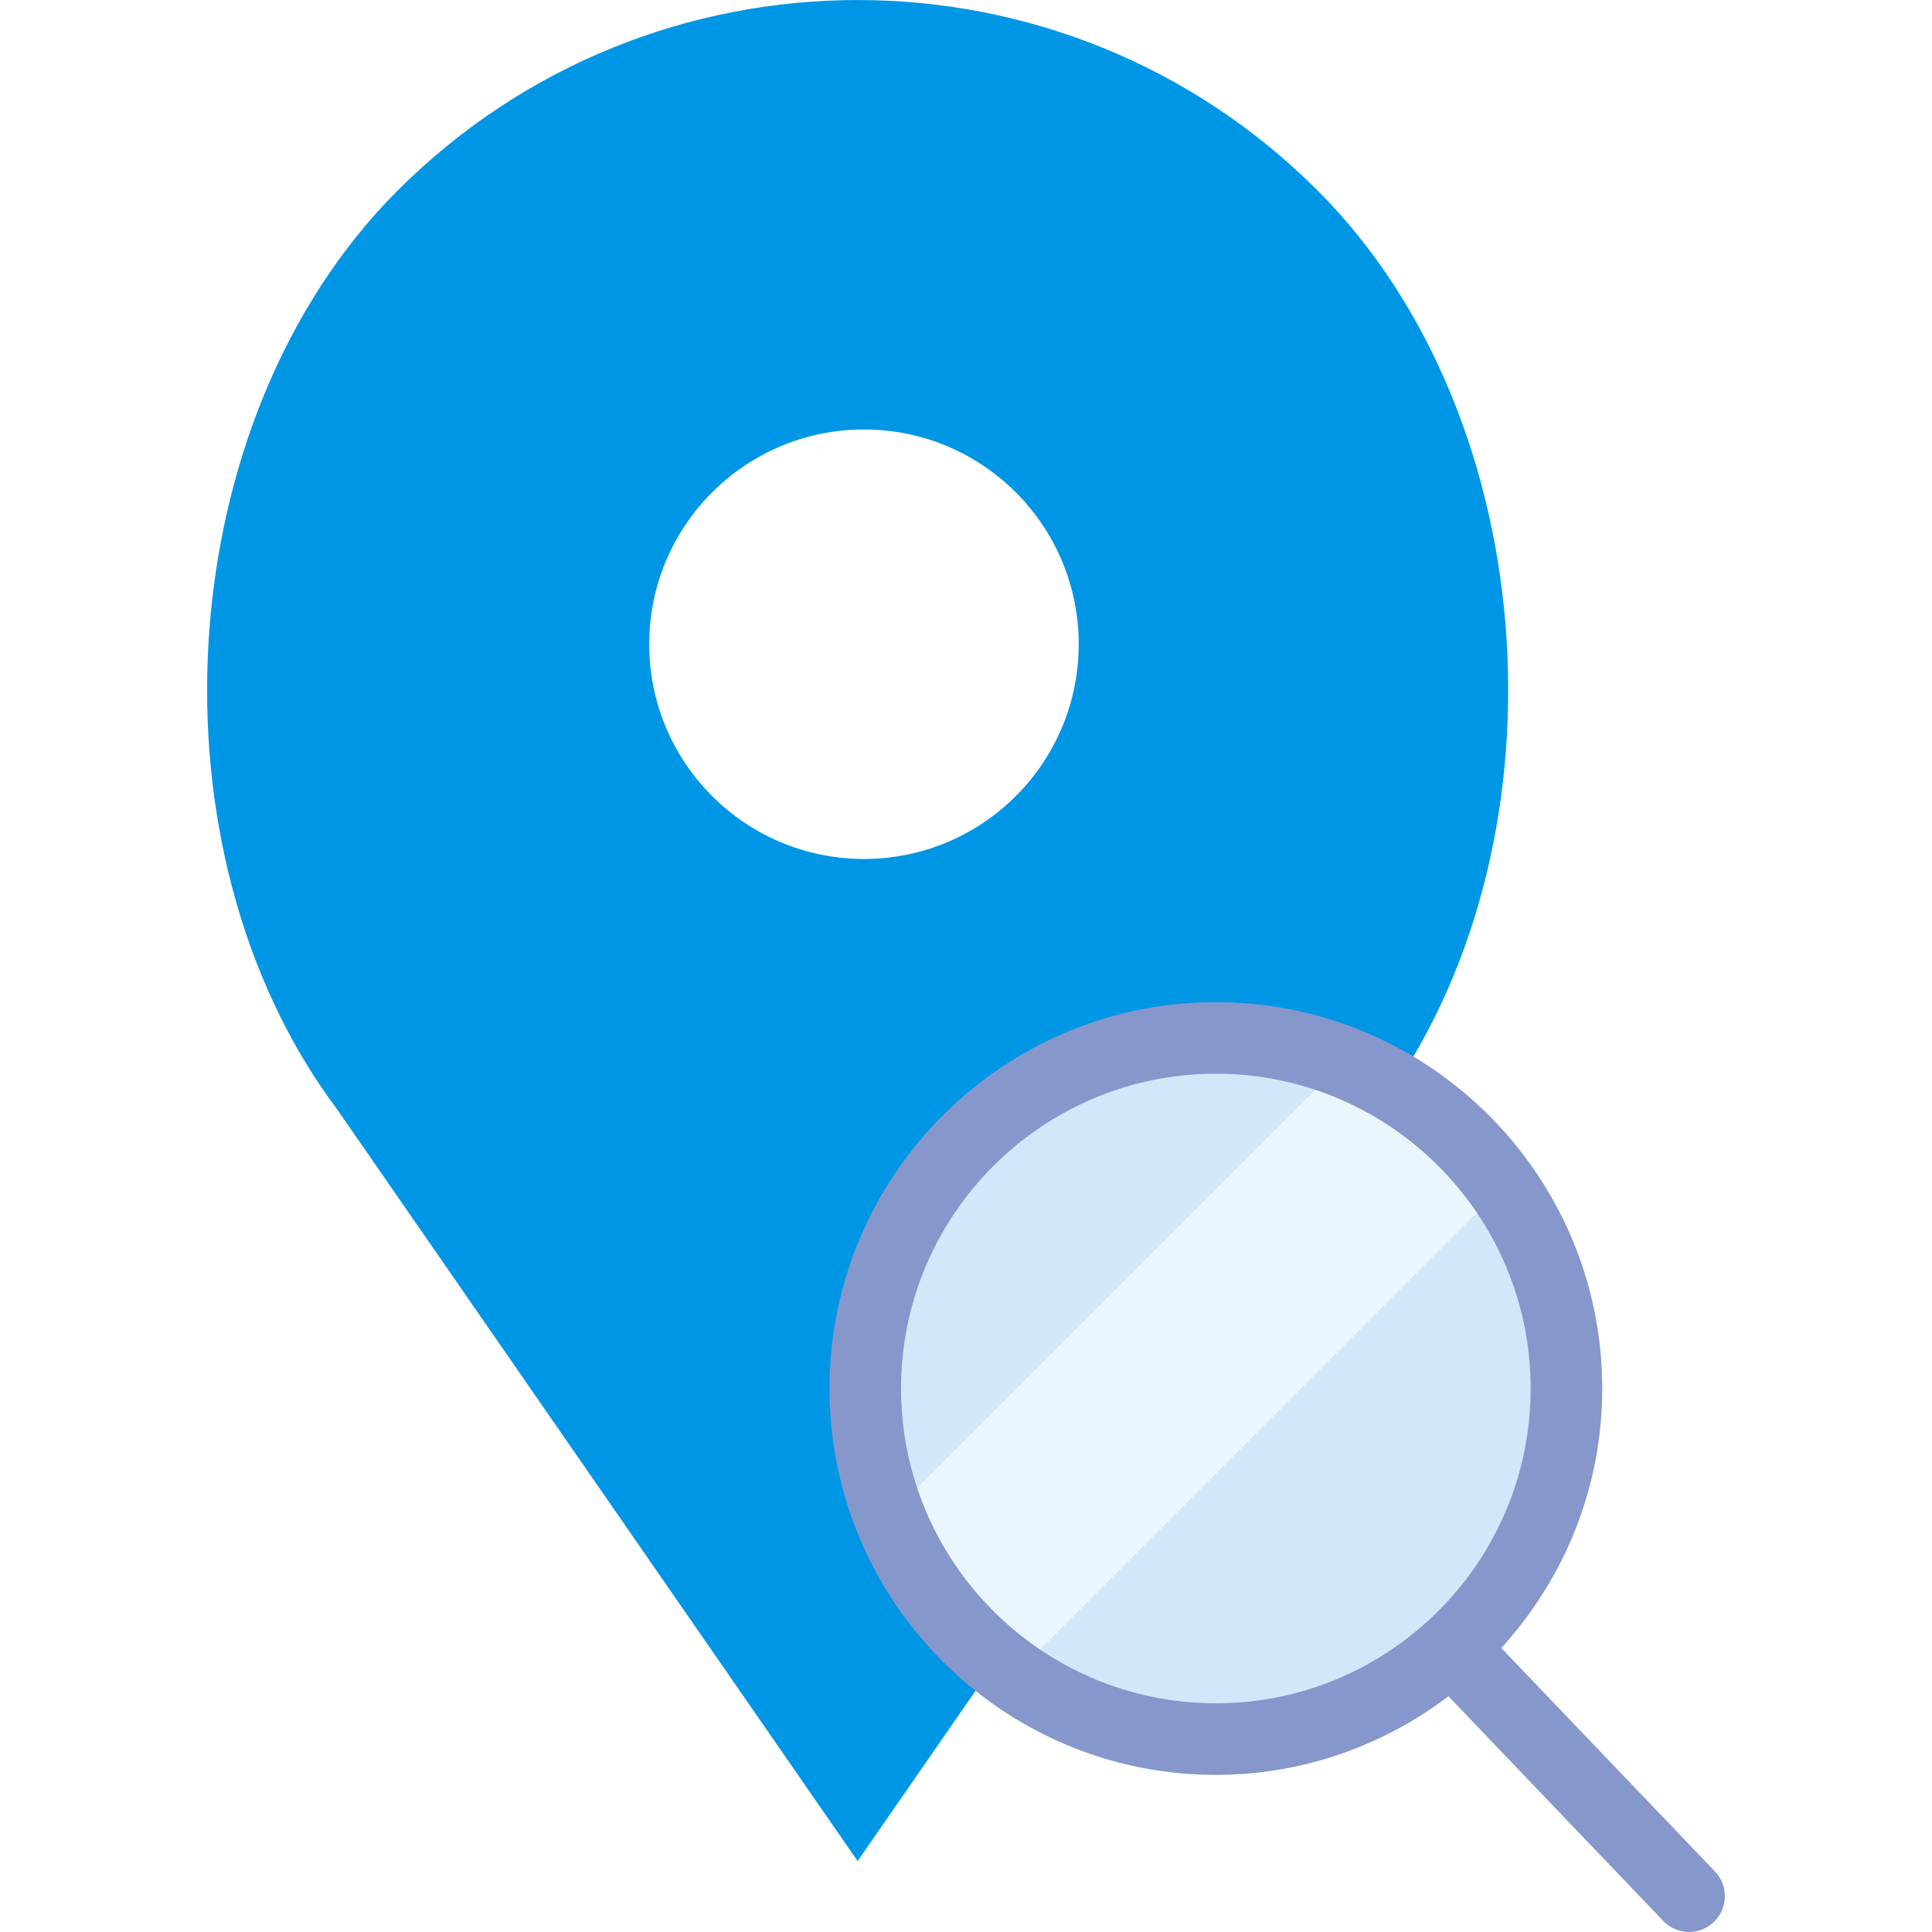
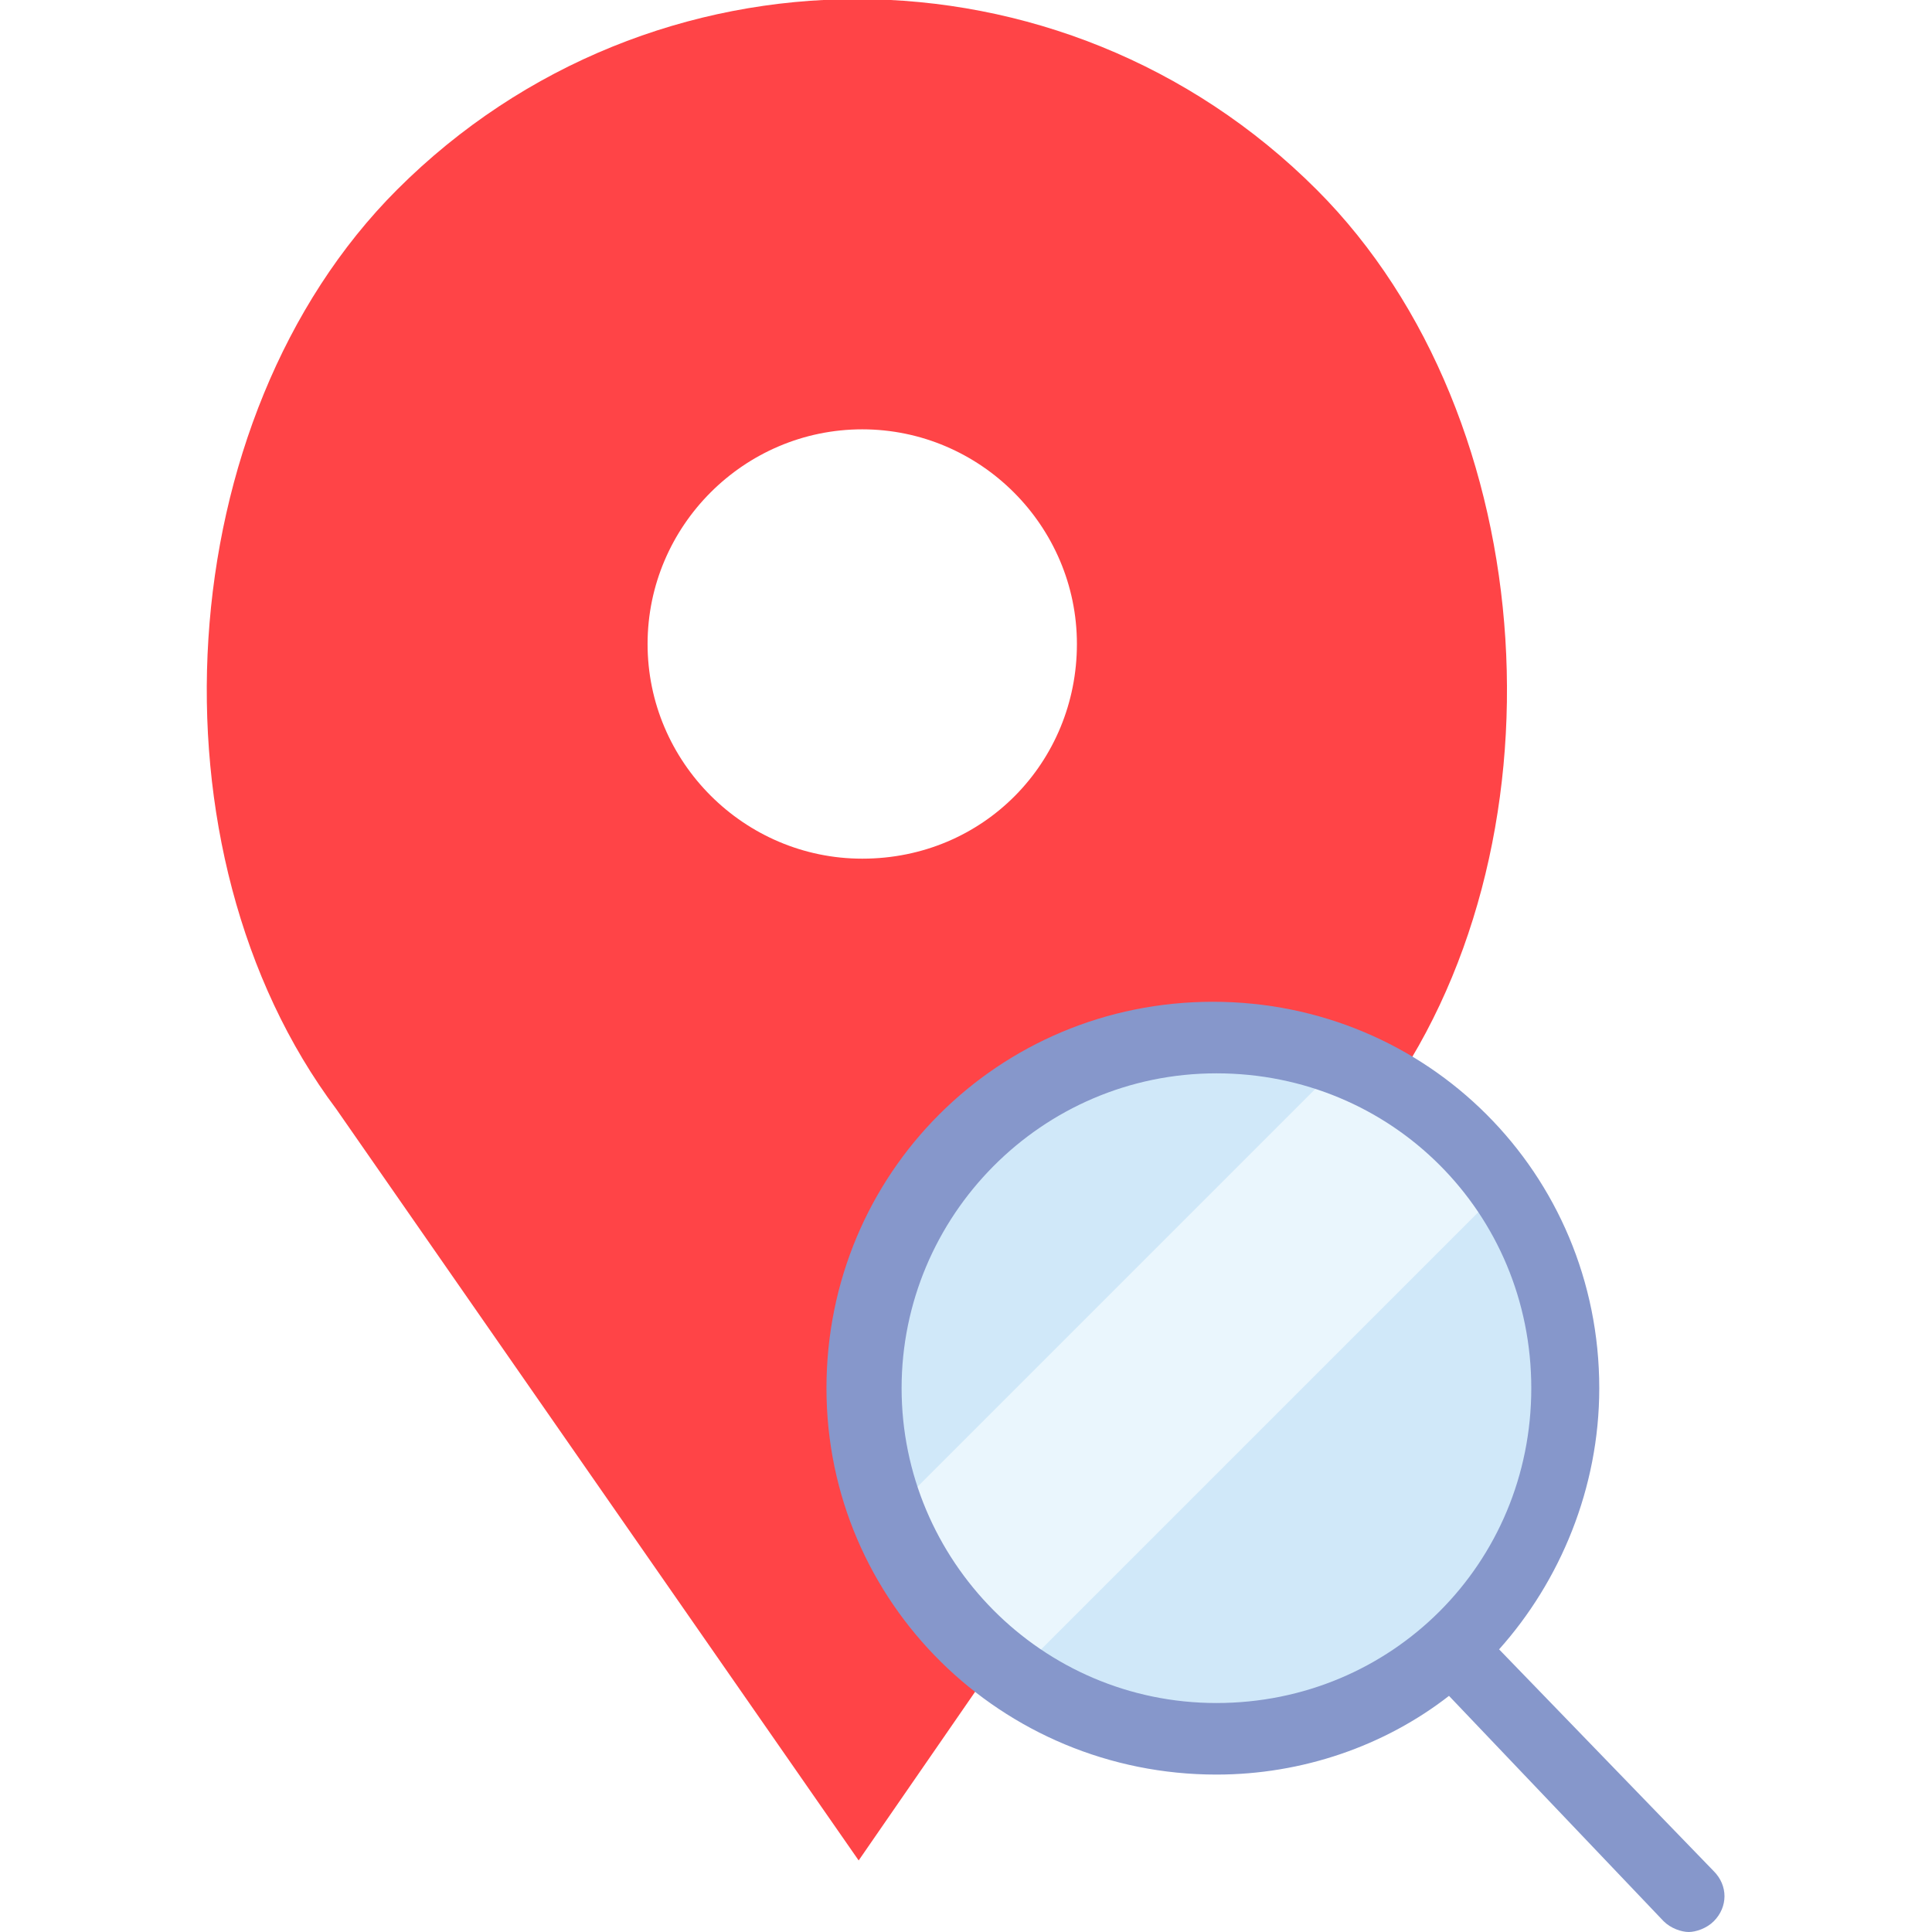
- <svg xmlns="http://www.w3.org/2000/svg" version="1.1" id="Capa_1" x="0px" y="0px" viewBox="0 0 53.982 53.982" style="enable-background:new 0 0 53.982 53.982;" xml:space="preserve">
+ <svg xmlns="http://www.w3.org/2000/svg" version="1.1" id="Capa_1" x="0px" y="0px" viewBox="0 0 54 54" style="enable-background:new 0 0 54 54;" xml:space="preserve">
+   <style type="text/css">
+ 	.st0{fill:#FF4447;}
+ 	.st1{fill:#D0E8F9;}
+ 	.st2{fill:#EAF6FD;}
+ 	.st3{fill:#8697CB;}
+ </style>
+   <path class="st0" d="M36.8,5.3L36.8,5.3c-7.1-7.1-18.6-7.1-25.7,0l0,0C4.7,11.7,4,23.8,9.4,31L24,52l14.5-21  C43.9,23.8,43.2,11.7,36.8,5.3z M24.1,24c-3.3,0-6-2.7-6-6s2.7-6,6-6s6,2.7,6,6S27.5,24,24.1,24z" />
  <g>
-     <path style="fill:#0096E6;" d="M36.816,5.324L36.816,5.324c-7.098-7.098-18.607-7.098-25.706,0h0   C4.715,11.72,3.995,23.763,9.422,31l14.541,21l14.541-21C43.932,23.763,43.213,11.72,36.816,5.324z M24.14,24c-3.314,0-6-2.686-6-6   s2.686-6,6-6s6,2.686,6,6S27.454,24,24.14,24z" />
-     <g>
-       <circle style="fill:#D0E8F9;" cx="33.972" cy="38.796" r="9.796" />
-       <path style="fill:#EAF6FD;" d="M37.525,29.674L24.851,42.348c0.706,1.81,1.93,3.357,3.495,4.459L41.984,33.17    C40.882,31.604,39.335,30.38,37.525,29.674z" />
-       <path style="fill:#8697CB;" d="M47.918,52.291l-5.97-6.244c1.746-1.919,2.82-4.458,2.82-7.251C44.768,32.843,39.925,28,33.972,28    s-10.796,4.843-10.796,10.796s4.843,10.796,10.796,10.796c2.442,0,4.689-0.824,6.499-2.196l6.001,6.276    c0.196,0.206,0.459,0.309,0.723,0.309c0.249,0,0.497-0.092,0.691-0.277C48.285,53.323,48.299,52.69,47.918,52.291z M25.176,38.796    c0-4.85,3.946-8.796,8.796-8.796s8.796,3.946,8.796,8.796s-3.946,8.796-8.796,8.796S25.176,43.646,25.176,38.796z" />
-     </g>
+     <circle class="st1" cx="34" cy="38.8" r="9.8" />
+     <path class="st2" d="M37.5,29.7L24.9,42.3c0.7,1.8,1.9,3.4,3.5,4.5L42,33.2C40.9,31.6,39.3,30.4,37.5,29.7z" />
+     <path class="st3" d="M47.9,52.3l-6-6.2c1.7-1.9,2.8-4.5,2.8-7.3c0-6-4.8-10.8-10.8-10.8s-10.8,4.8-10.8,10.8S28,49.6,34,49.6   c2.4,0,4.7-0.8,6.5-2.2l6,6.3c0.2,0.2,0.5,0.3,0.7,0.3s0.5-0.1,0.7-0.3C48.3,53.3,48.3,52.7,47.9,52.3z M25.2,38.8   c0-4.8,3.9-8.8,8.8-8.8s8.8,3.9,8.8,8.8s-3.9,8.8-8.8,8.8S25.2,43.6,25.2,38.8z" />
  </g>
-   <g>
- </g>
-   <g>
- </g>
-   <g>
- </g>
-   <g>
- </g>
-   <g>
- </g>
-   <g>
- </g>
-   <g>
- </g>
-   <g>
- </g>
-   <g>
- </g>
-   <g>
- </g>
-   <g>
- </g>
-   <g>
- </g>
-   <g>
- </g>
-   <g>
- </g>
-   <g>
- </g>
</svg>
